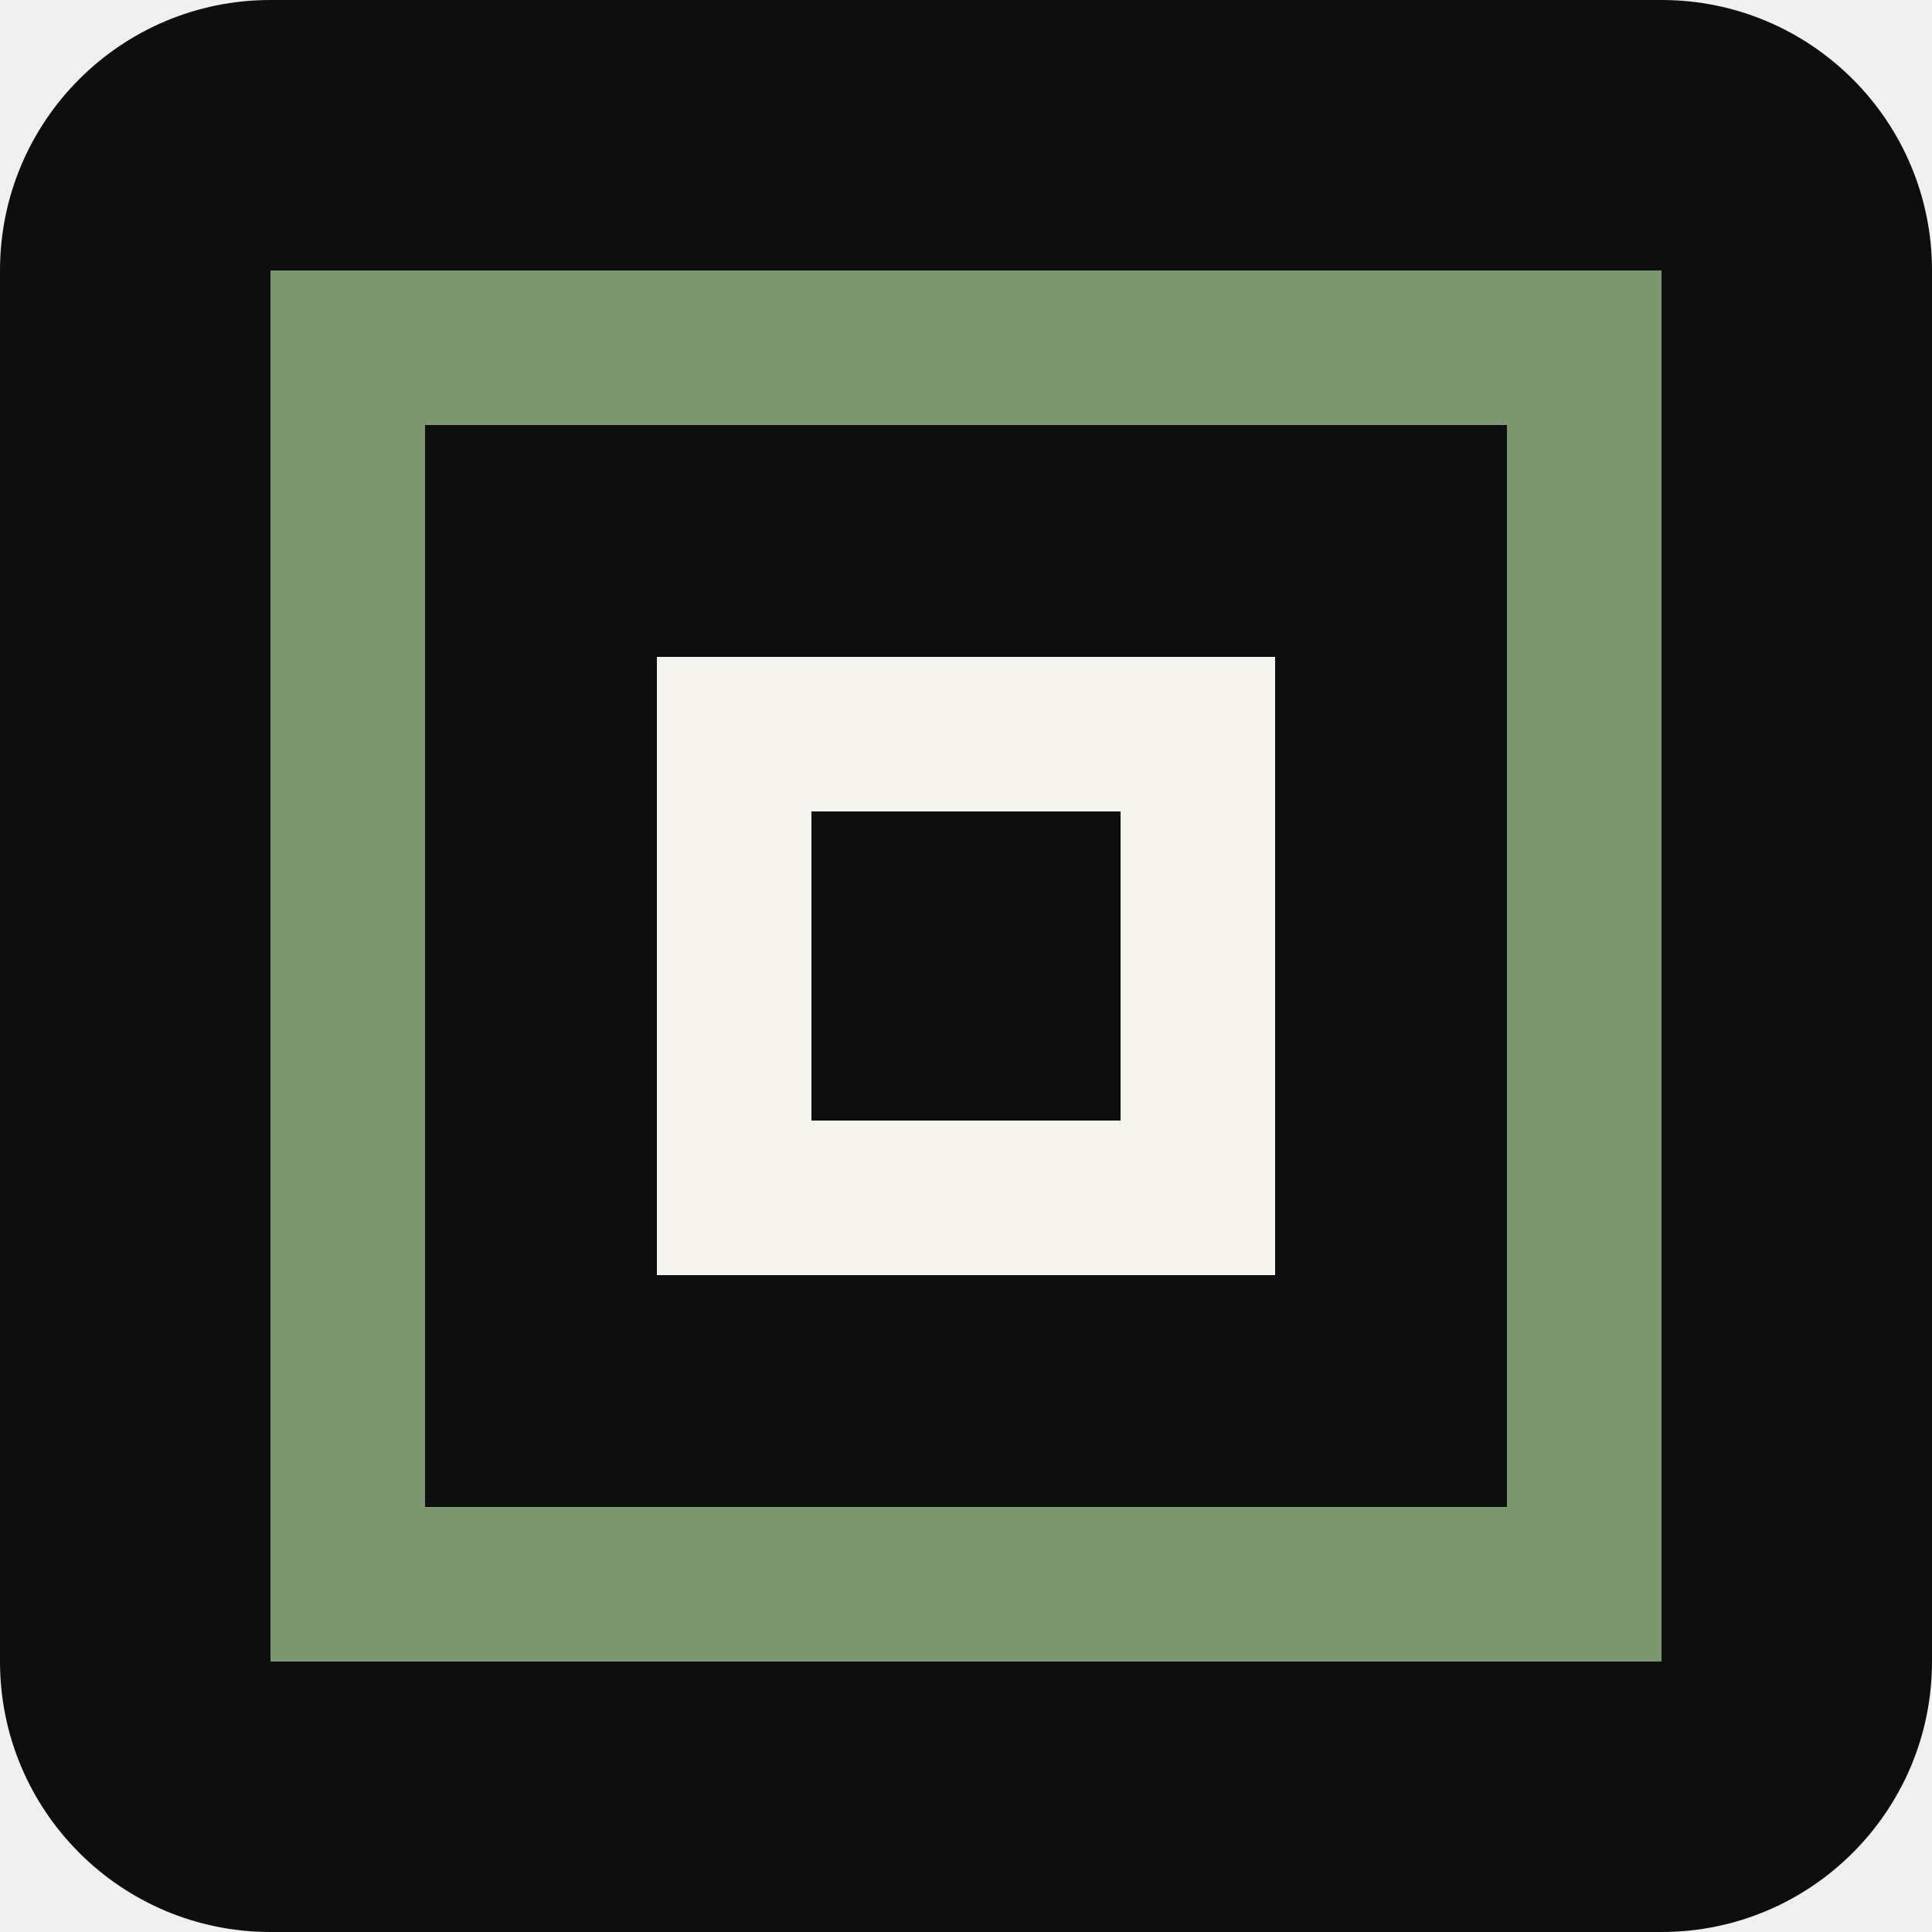
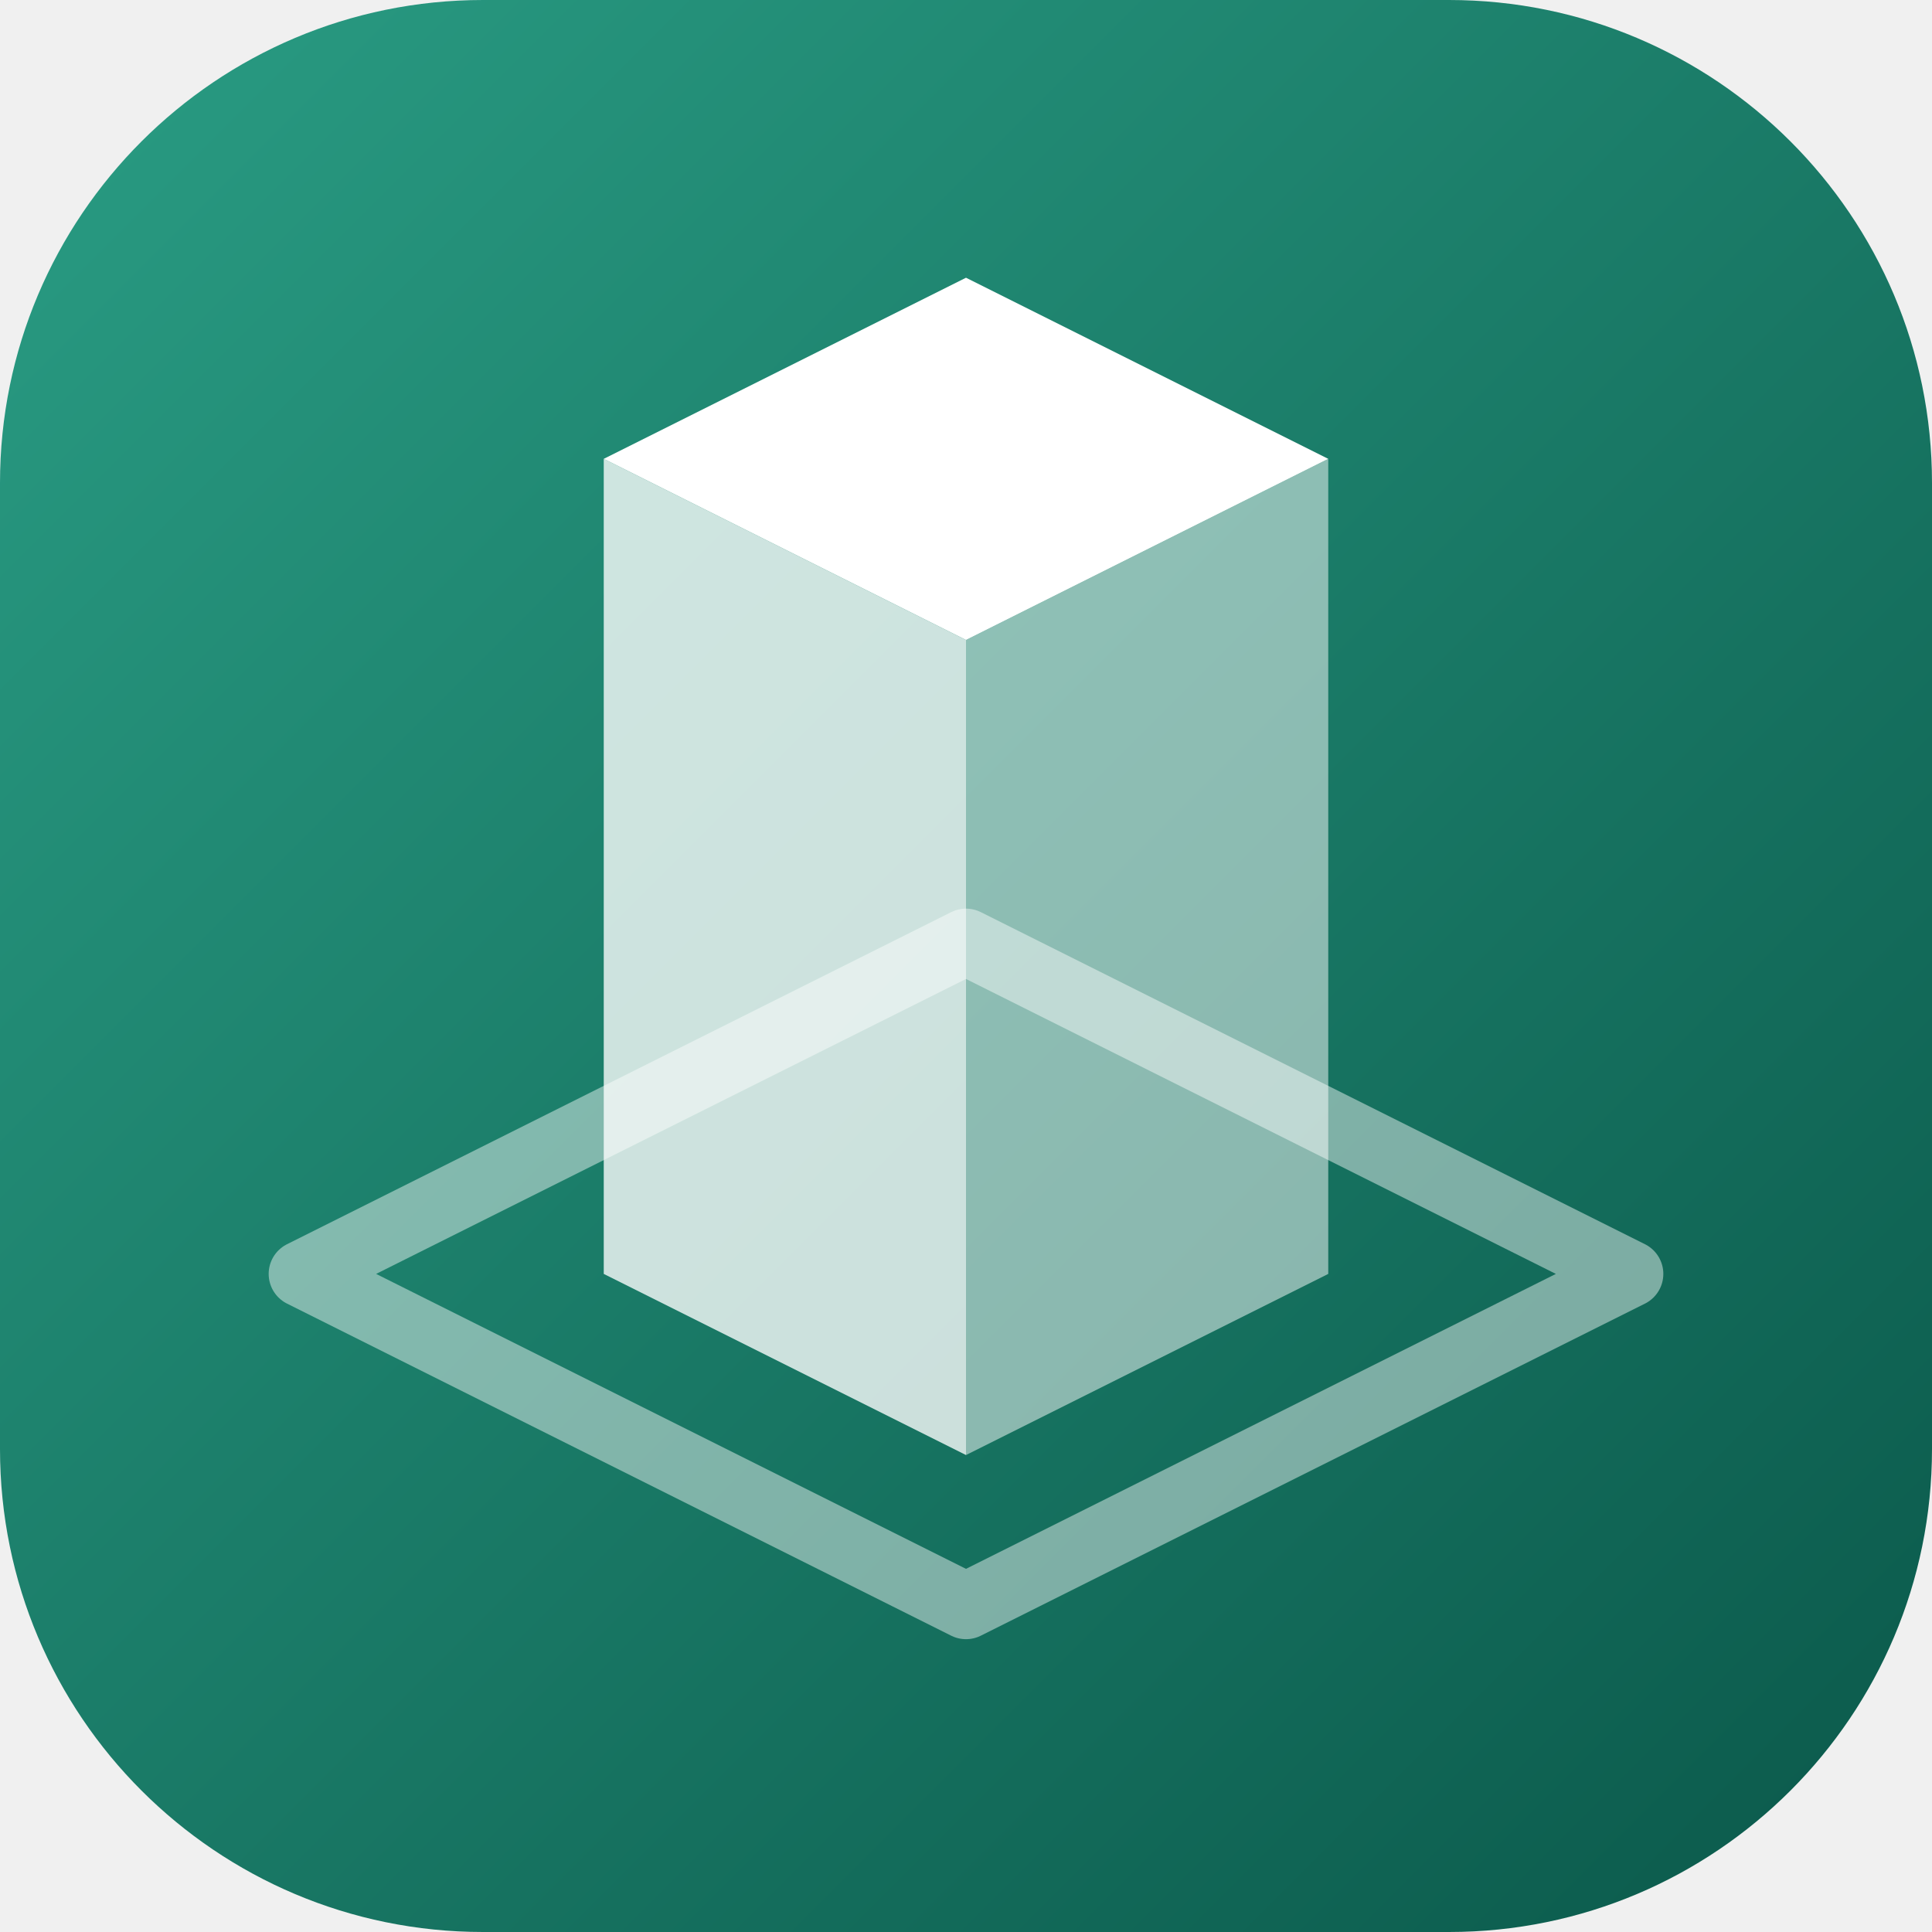
- <svg xmlns="http://www.w3.org/2000/svg" viewBox="0 0 100 100">
-   <rect width="100" height="100" rx="14" fill="#0e0e0e" />
-   <rect x="18" y="18" width="64" height="64" fill="none" stroke="#7d9670" stroke-width="8" />
-   <rect x="38" y="38" width="24" height="24" fill="none" stroke="#f6f4ee" stroke-width="8" />
+ <svg xmlns="http://www.w3.org/2000/svg" viewBox="0 0 32 32">
+   <defs>
+     <linearGradient id="g" x1="0" y1="0" x2="1" y2="1">
+       <stop offset="0" stop-color="#2a9d84" />
+       <stop offset="1" stop-color="#0a584a" />
+     </linearGradient>
+   </defs>
+   <rect width="32" height="32" rx="8" fill="url(#g)" />
+   <path d="M16 15.6 L27 21.1 L16 26.6 L5 21.1 Z" fill="none" stroke="#fff" stroke-opacity="0.45" stroke-width="1.1" stroke-linejoin="round" />
+   <path d="M16 4.6 L22 7.6 L16 10.6 L10 7.6 Z" fill="#fff" />
+   <path d="M10 7.6 L16 10.6 L16 24.1 L10 21.1 Z" fill="#fff" fill-opacity="0.78" />
+   <path d="M16 10.6 L22 7.6 L22 21.1 L16 24.1 Z" fill="#fff" fill-opacity="0.5" />
</svg>
